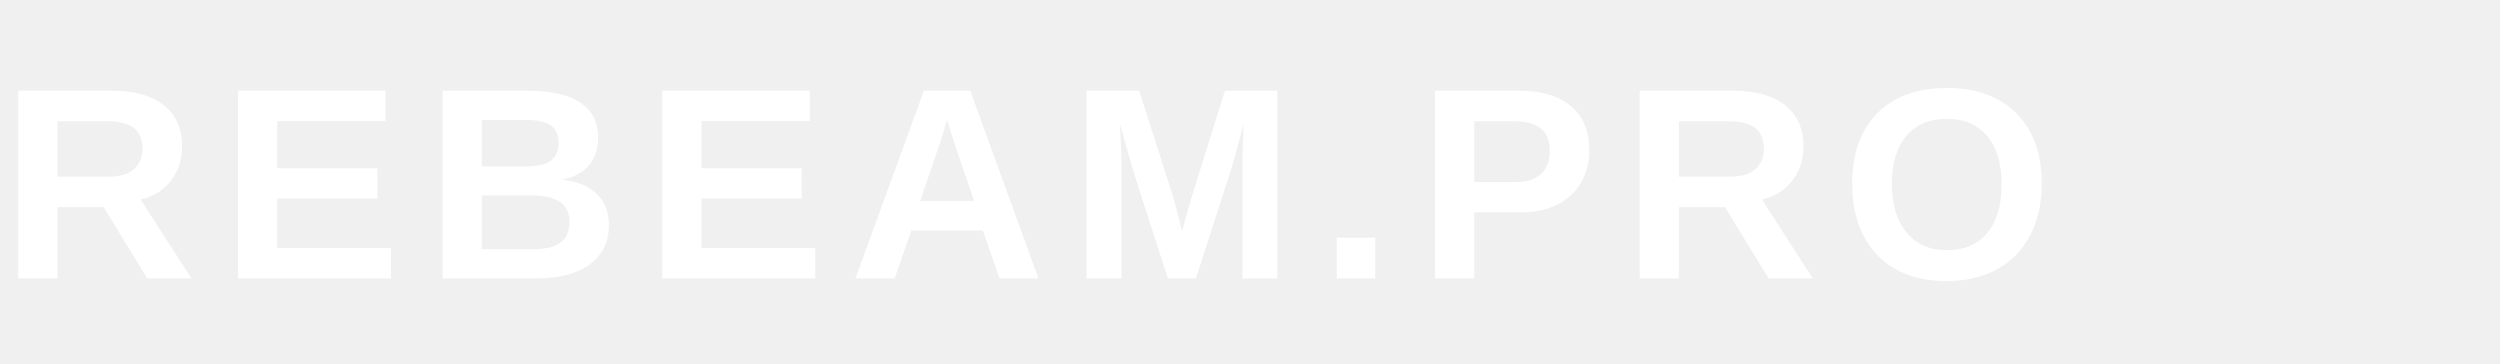
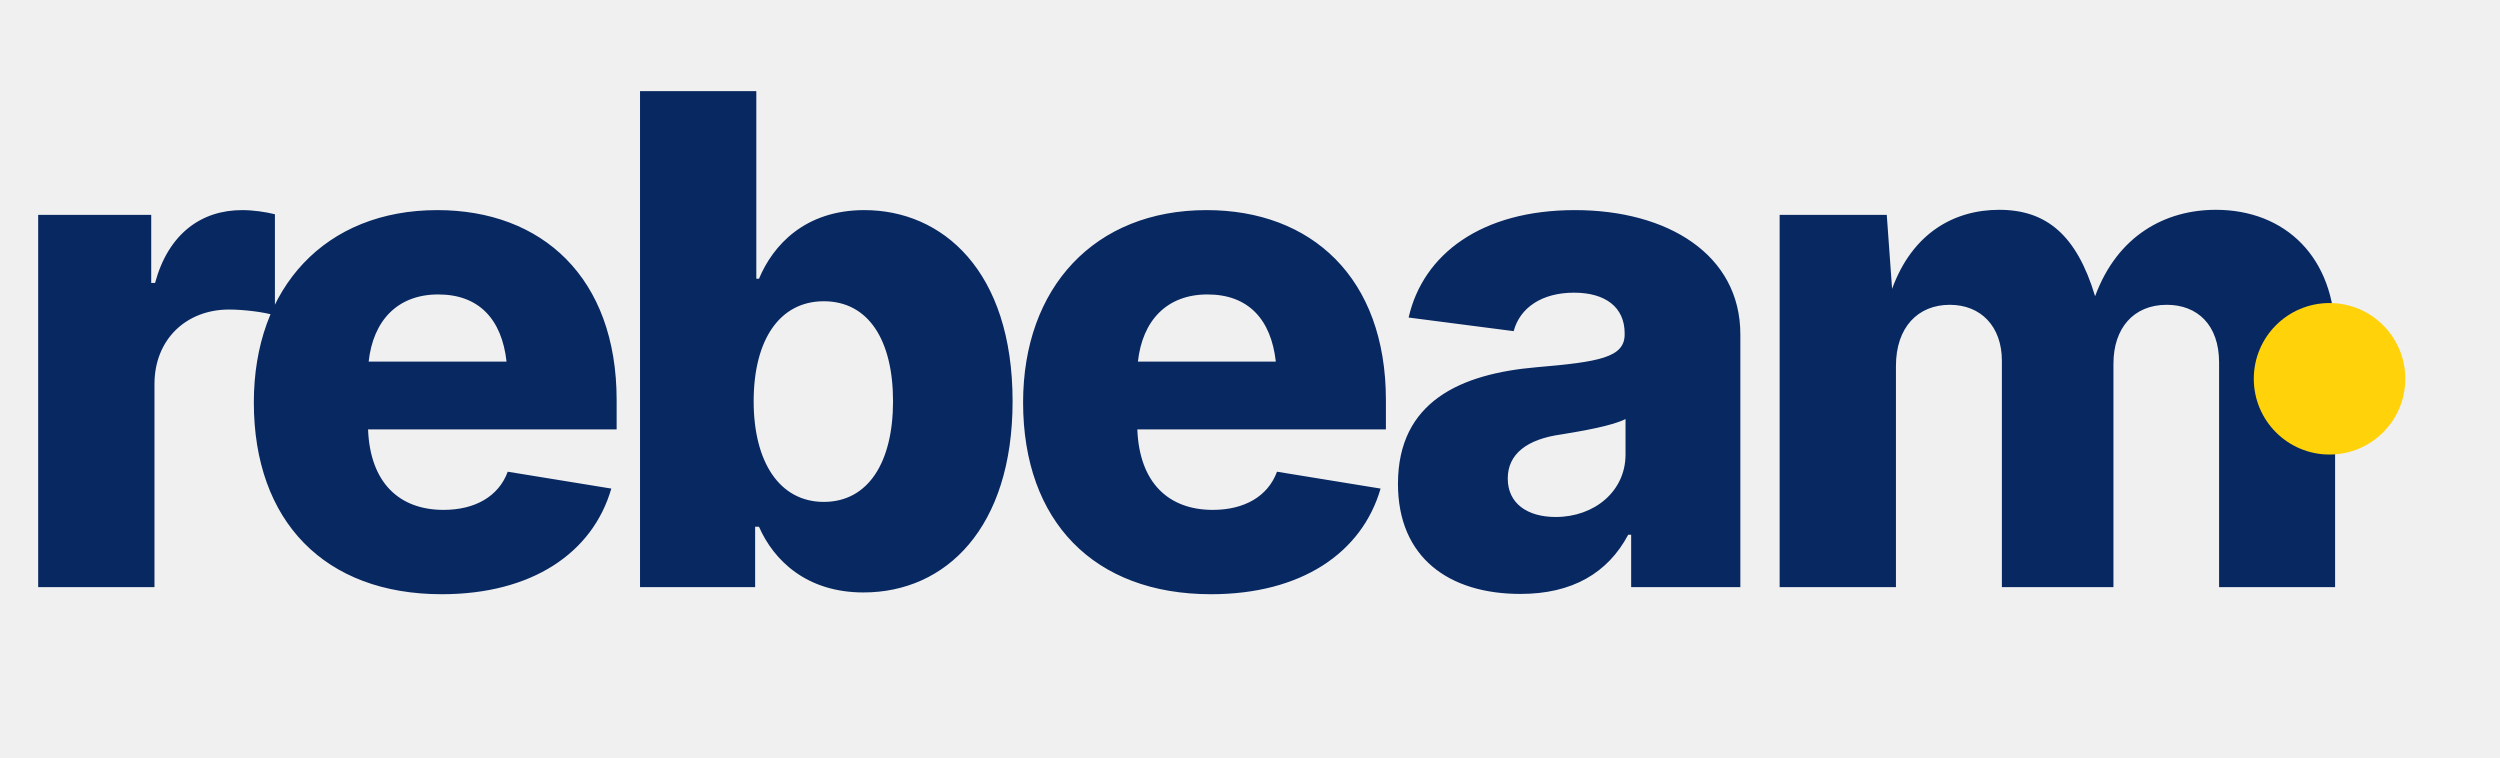
- <svg xmlns="http://www.w3.org/2000/svg" viewBox="0 0 440 64" role="img" aria-label="REBEAM.PRO">
-   <text x="0" y="49" fill="#fff" font-family="Montserrat, Arial, sans-serif" font-size="48" font-weight="700" letter-spacing="4">REBEAM.PRO</text>
+ <svg xmlns="http://www.w3.org/2000/svg" viewBox="0 0 132 40" role="img" aria-label="rebeam">
+   <text x="0" y="31" fill="#082861" font-family="Inter, Arial, sans-serif" font-size="36" font-weight="780" letter-spacing="-1.98">rebeam</text>
+   <circle cx="123" cy="20" r="4" fill="#ffd20a" />
</svg>
